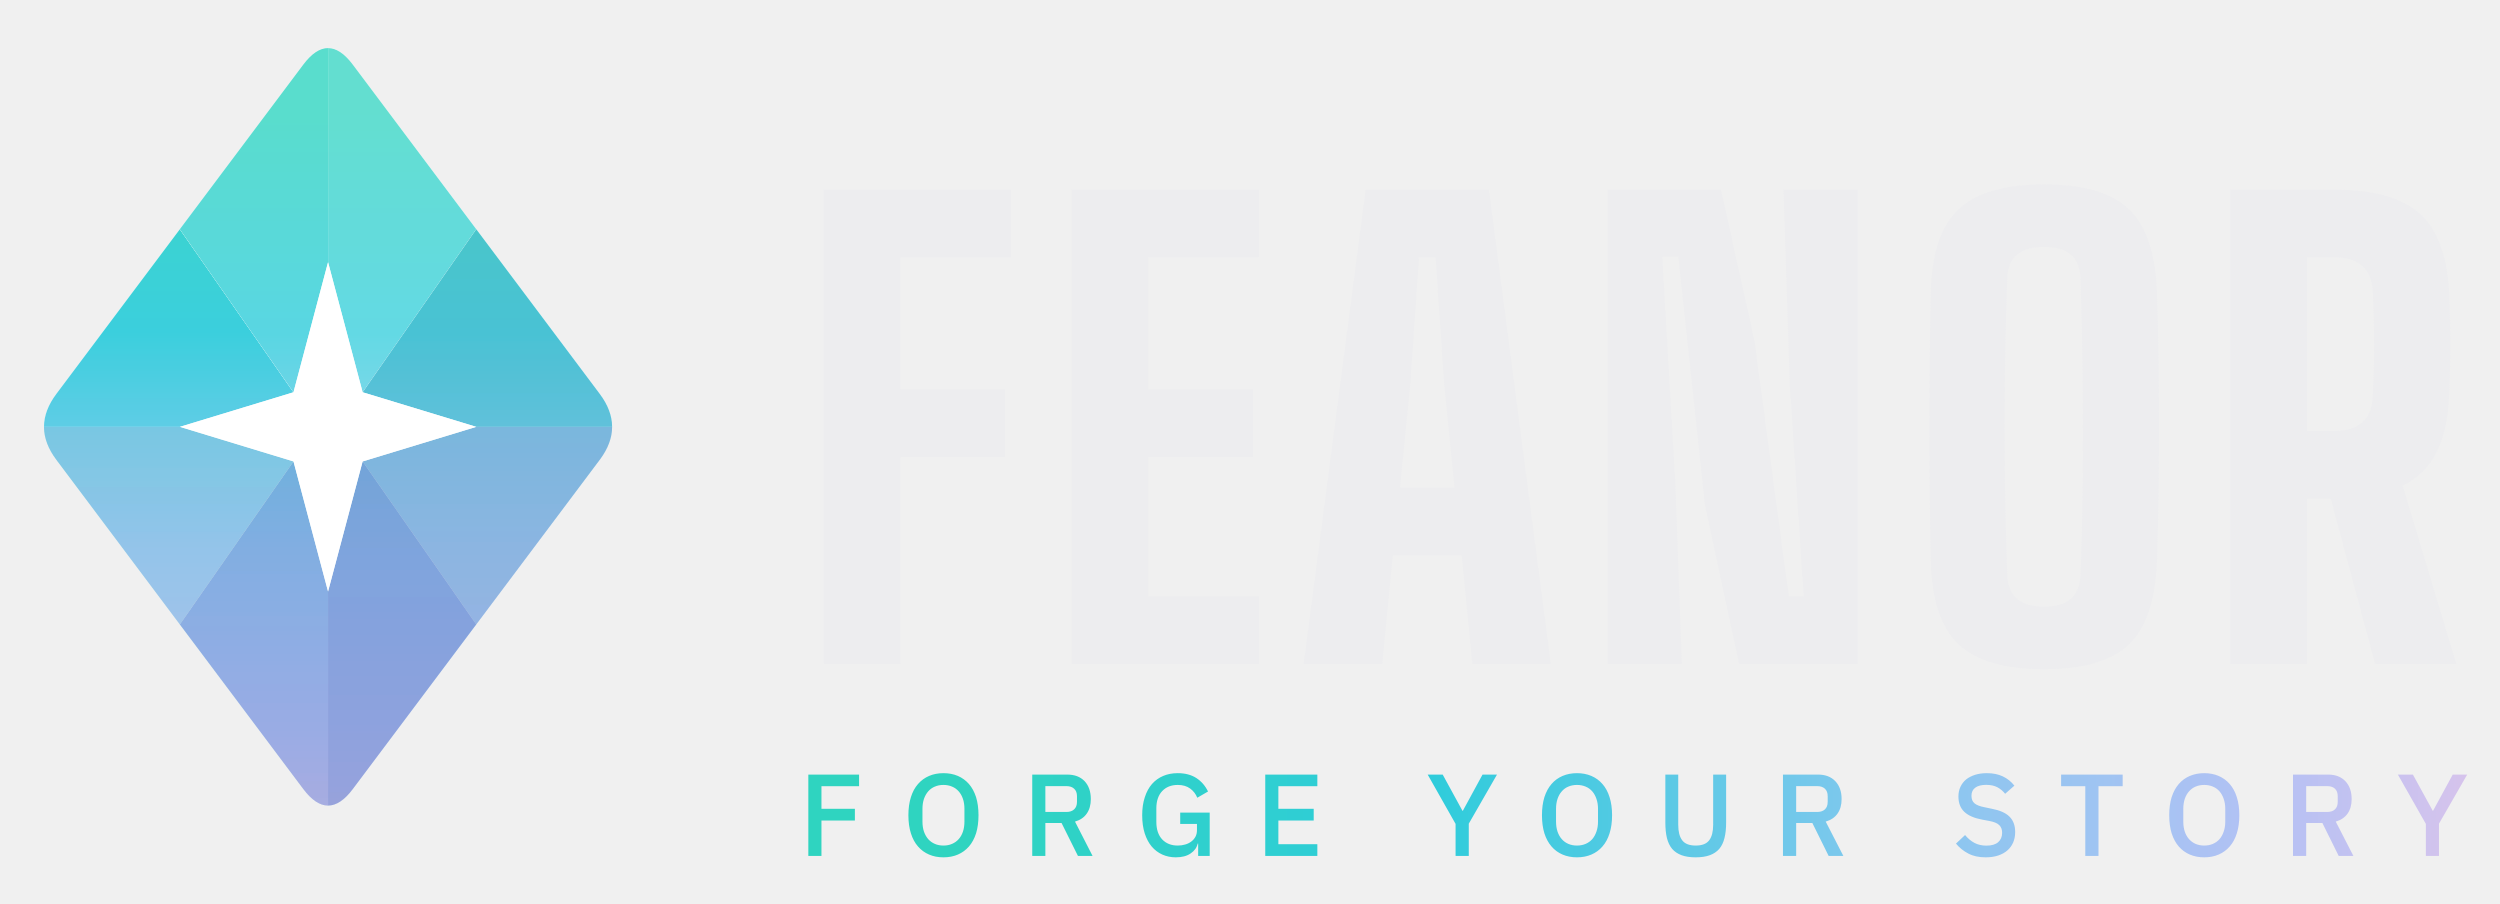
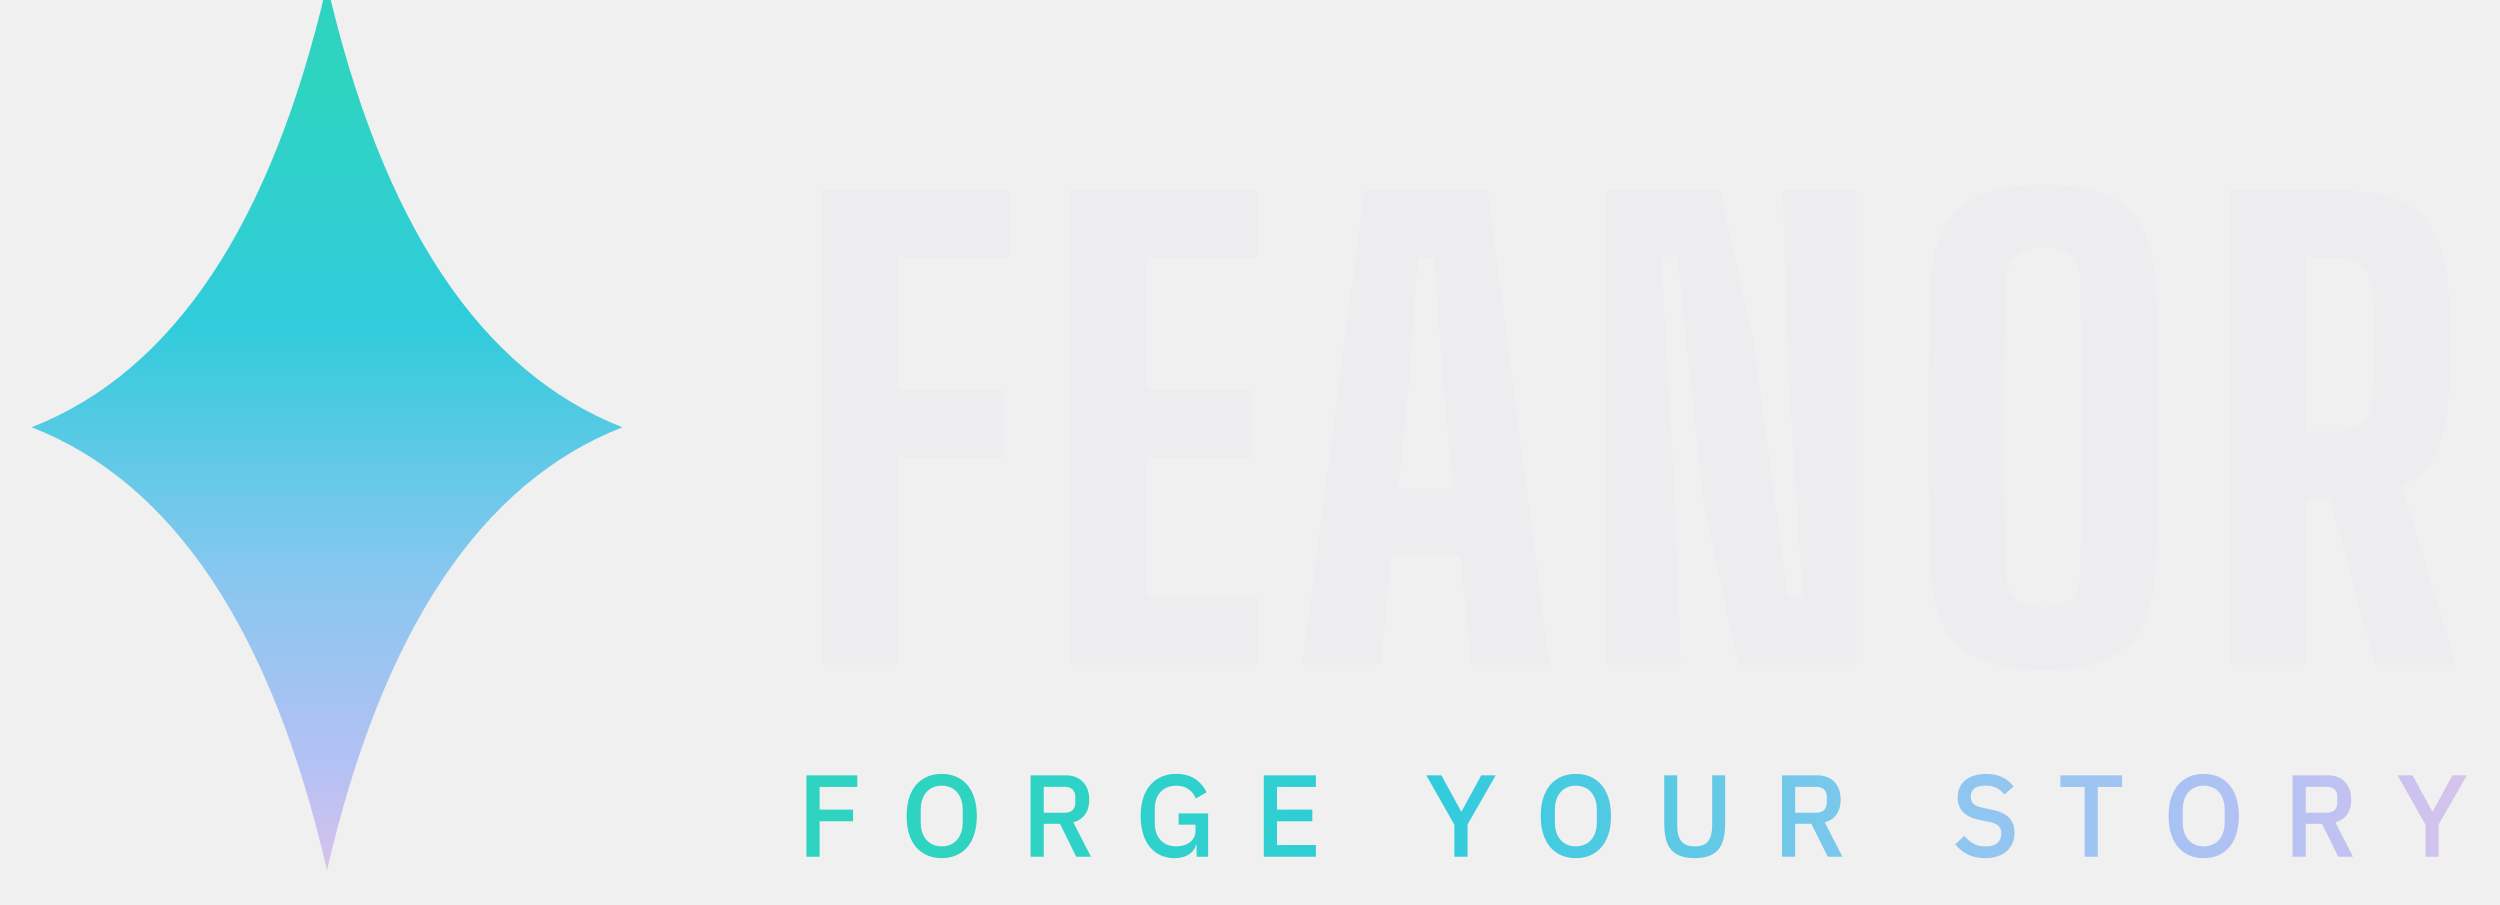
- <svg xmlns="http://www.w3.org/2000/svg" viewBox="-4 -4 316.3 114.3" role="img" aria-label="FEANOR">
+ <svg xmlns="http://www.w3.org/2000/svg" viewBox="-4 -4 316.0 114.3" role="img" aria-label="FEANOR">
  <defs>
    <linearGradient id="ir" x1="50" y1="2" x2="50" y2="98" gradientUnits="userSpaceOnUse">
      <stop offset="0" stop-color="#2FD4C0" />
      <stop offset=".1" stop-color="#2FD4C0" />
      <stop offset=".38" stop-color="#2FCCDB" />
      <stop offset=".66" stop-color="#86C7EF" />
      <stop offset=".88" stop-color="#B4C1F4" />
      <stop offset="1" stop-color="#D6C3EC" />
    </linearGradient>
    <linearGradient id="feu" x1="20" y1="20" x2="80" y2="80" gradientUnits="userSpaceOnUse">
      <stop offset="0" stop-color="#2FD4C0" />
      <stop offset=".38" stop-color="#C7B5FF" />
      <stop offset=".66" stop-color="#FFB3D1" />
      <stop offset="1" stop-color="#FFF1A8" />
    </linearGradient>
    <clipPath id="cp">
      <path d="M50 4Q51.5 4 53 6L83 46Q84.5 48 84.5 50Q84.5 52 83 54L53 94Q51.5 96 50 96Q48.5 96 47 94L17 54Q15.5 52 15.5 50Q15.5 48 17 46L47 6Q48.5 4 50 4Z M50 30 L54.2 45.8 L68 50 L54.2 54.2 L50 70 L45.8 54.2 L32 50 L45.8 45.8 Z" clip-rule="evenodd" />
    </clipPath>
-     <linearGradient id="dv" x1="97.0" y1="0" x2="308.3" y2="0" gradientUnits="userSpaceOnUse">
+     <linearGradient id="dv" x1="96.7" y1="0" x2="308.0" y2="0" gradientUnits="userSpaceOnUse">
      <stop offset="0" stop-color="#2FD4C0" />
      <stop offset=".1" stop-color="#2FD4C0" />
      <stop offset=".38" stop-color="#2FCCDB" />
      <stop offset=".66" stop-color="#86C7EF" />
      <stop offset=".88" stop-color="#B4C1F4" />
      <stop offset="1" stop-color="#D6C3EC" />
    </linearGradient>
  </defs>
-   <g transform="translate(-14.58 -2.08) scale(1.0417)">
-     <path d="M50 4Q51.5 4 53 6L68 26L54.2 45.8L50 30Z" fill="#FFFFFF" />
-     <path d="M50 4Q51.5 4 53 6L68 26L54.2 45.8L50 30Z" fill="url(#ir)" opacity="0.78" />
-     <path d="M68 26L83 46Q84.5 48 84.5 50L68 50L54.2 45.8Z" fill="#FFFFFF" />
-     <path d="M68 26L83 46Q84.5 48 84.5 50L68 50L54.2 45.8Z" fill="url(#ir)" opacity="0.78" />
-     <path d="M84.5 50Q84.5 52 83 54L68 74L54.2 54.2L68 50Z" fill="#D3F5EF" />
-     <path d="M84.5 50Q84.5 52 83 54L68 74L54.2 54.2L68 50Z" fill="url(#ir)" opacity="0.46" />
-     <path d="M68 74L53 94Q51.5 96 50 96L50 70L54.2 54.2Z" fill="#D3F5EF" />
-     <path d="M68 74L53 94Q51.5 96 50 96L50 70L54.2 54.2Z" fill="url(#ir)" opacity="0.46" />
-     <path d="M50 96Q48.5 96 47 94L32 74L45.8 54.2L50 70Z" fill="#D3F5EF" />
-     <path d="M50 96Q48.5 96 47 94L32 74L45.8 54.2L50 70Z" fill="url(#ir)" opacity="0.62" />
-     <path d="M32 74L17 54Q15.5 52 15.5 50L32 50L45.8 54.2Z" fill="#D3F5EF" />
-     <path d="M32 74L17 54Q15.5 52 15.5 50L32 50L45.8 54.2Z" fill="url(#ir)" opacity="0.62" />
-     <path d="M15.5 50Q15.5 48 17 46L32 26L45.8 45.8L32 50Z" fill="#FFFFFF" />
-     <path d="M15.5 50Q15.5 48 17 46L32 26L45.8 45.8L32 50Z" fill="url(#ir)" />
-     <path d="M32 26L47 6Q48.5 4 50 4L50 30L45.8 45.8Z" fill="#FFFFFF" />
-     <path d="M32 26L47 6Q48.5 4 50 4L50 30L45.8 45.8Z" fill="url(#ir)" />
-     <path d="M50 4Q51.5 4 53 6L68 26L54.2 45.8L50 30Z" fill="#FFFFFF" opacity="0.04" />
-     <path d="M68 26L83 46Q84.5 48 84.5 50L68 50L54.2 45.8Z" fill="#2E9FBF" opacity="0.26" style="mix-blend-mode:multiply" />
-     <path d="M84.5 50Q84.5 52 83 54L68 74L54.2 54.2L68 50Z" fill="#6A6FD6" opacity="0.34" style="mix-blend-mode:multiply" />
-     <path d="M68 74L53 94Q51.5 96 50 96L50 70L54.2 54.2Z" fill="#6A6FD6" opacity="0.48" style="mix-blend-mode:multiply" />
-     <path d="M50 96Q48.5 96 47 94L32 74L45.8 54.2L50 70Z" fill="#6A6FD6" opacity="0.34" style="mix-blend-mode:multiply" />
-     <path d="M32 74L17 54Q15.5 52 15.5 50L32 50L45.8 54.2Z" fill="#6A6FD6" opacity="0.16" style="mix-blend-mode:multiply" />
-     <path d="M15.5 50Q15.5 48 17 46L32 26L45.8 45.8L32 50Z" fill="#FFFFFF" opacity="0.06" />
-     <path d="M32 26L47 6Q48.5 4 50 4L50 30L45.8 45.8Z" fill="#FFFFFF" opacity="0.2" />
-     <path d="M50 30 L54.2 45.8 L68 50 L54.2 54.2 L50 70 L45.8 54.2 L32 50 L45.8 45.8 Z" fill="#FFFFFF" />
+   <g transform="translate(-21 -8.33) scale(1.1667)">
+     <path d="M50 2 Q59 41 82 50 Q59 59 50 98 Q41 59 18 50 Q41 41 50 2 Z" fill="url(#ir)" />
  </g>
-   <path d="M100.22 80L100.22 20L123.92 20L123.92 28.55L109.94 28.55L109.94 45.27L123.17 45.27L123.17 53.83L109.94 53.83L109.94 80L100.22 80ZM131.57 80L131.57 20L155.28 20L155.28 28.55L141.29 28.55L141.29 45.27L154.53 45.27L154.53 53.83L141.29 53.83L141.29 71.45L155.28 71.45L155.28 80L131.57 80ZM160.94 80L168.78 20L184.38 20L192.21 80L182.28 80L180.93 66.24L172.22 66.24L170.88 80L160.94 80ZM173.13 57.69L180.03 57.69L178.71 44.49L177.63 28.55L175.53 28.55L174.44 44.49L173.13 57.69ZM199.41 80L199.41 20L213.74 20L217.97 39.09L222.32 71.45L224.2 71.45L222.44 44.6L221.65 20L231.03 20L231.03 80L216.03 80L211.71 59.9L208.34 28.48L206.31 28.48L207.96 57.13L208.79 80L199.41 80ZM254.61 80.67Q247.11 80.67 243.78 77.51Q240.44 74.34 240.29 66.95Q240.1 58.74 240.1 49.98Q240.1 41.23 240.29 32.98Q240.44 25.66 243.78 22.49Q247.11 19.33 254.61 19.33Q262.11 19.33 265.38 22.49Q268.64 25.66 268.9 32.98Q269.16 41.3 269.16 50.02Q269.16 58.74 268.9 66.95Q268.64 74.34 265.38 77.51Q262.11 80.67 254.61 80.67ZM254.61 72.76Q259.11 72.76 259.23 68.71Q259.45 63.05 259.51 56.49Q259.56 49.92 259.49 43.38Q259.41 36.84 259.23 31.21Q259.11 27.24 254.61 27.24Q250.07 27.24 249.96 31.21Q249.74 36.84 249.66 43.38Q249.59 49.92 249.66 56.49Q249.74 63.05 249.96 68.71Q250.07 72.76 254.61 72.76ZM278.16 80L278.16 20L291.32 20Q298.86 20 302.24 23.11Q305.61 26.23 305.88 33.39Q306.02 37.02 306.02 39.65Q306.02 42.27 305.88 45.69Q305.73 50.26 304.32 53.13Q302.91 56 299.99 57.46L306.77 80L296.5 80L290.88 59.08L287.88 59.08L287.88 80L278.16 80ZM287.88 50.53L291.29 50.53Q295.98 50.53 296.2 46.18Q296.54 39.54 296.2 32.9Q295.98 28.55 291.32 28.55L287.88 28.55L287.88 50.53Z" fill="#EDEDEF" />
-   <path d="M98.27 104.29L98.27 94L104.69 94L104.69 95.47L99.93 95.47L99.93 98.33L104.16 98.33L104.16 99.81L99.93 99.81L99.93 104.29L98.27 104.29ZM115.37 104.47Q114.36 104.47 113.55 104.12Q112.73 103.77 112.15 103.1Q111.56 102.43 111.25 101.44Q110.93 100.44 110.93 99.14Q110.93 97.85 111.25 96.85Q111.56 95.86 112.15 95.19Q112.73 94.52 113.55 94.17Q114.36 93.82 115.37 93.82Q116.37 93.82 117.19 94.17Q118 94.52 118.59 95.19Q119.17 95.86 119.49 96.85Q119.8 97.85 119.8 99.14Q119.8 100.44 119.49 101.44Q119.17 102.43 118.59 103.1Q118 103.77 117.19 104.12Q116.37 104.47 115.37 104.47ZM115.37 102.98Q115.96 102.98 116.45 102.77Q116.94 102.56 117.29 102.17Q117.64 101.78 117.83 101.22Q118.02 100.66 118.02 99.95L118.02 98.33Q118.02 97.63 117.83 97.07Q117.64 96.51 117.29 96.12Q116.94 95.72 116.45 95.52Q115.96 95.31 115.37 95.31Q114.76 95.31 114.28 95.52Q113.79 95.72 113.44 96.12Q113.1 96.51 112.9 97.07Q112.71 97.63 112.71 98.33L112.71 99.95Q112.71 100.66 112.9 101.22Q113.1 101.78 113.44 102.17Q113.79 102.56 114.28 102.77Q114.76 102.98 115.37 102.98ZM128.26 104.29L126.6 104.29L126.6 94L131.03 94Q132.42 94 133.22 94.83Q134.01 95.67 134.01 97.1Q134.01 98.2 133.5 98.93Q133 99.66 132.01 99.95L134.23 104.29L132.38 104.29L130.31 100.13L128.26 100.13L128.26 104.29ZM130.92 98.73Q131.55 98.73 131.9 98.4Q132.26 98.07 132.26 97.45L132.26 96.74Q132.26 96.12 131.9 95.79Q131.55 95.46 130.92 95.46L128.26 95.46L128.26 98.73L130.92 98.73ZM147.59 102.73L147.53 102.73Q147.37 103.48 146.65 103.97Q145.94 104.47 144.76 104.47Q143.84 104.47 143.06 104.12Q142.28 103.77 141.71 103.1Q141.15 102.43 140.83 101.44Q140.51 100.44 140.51 99.14Q140.51 97.86 140.84 96.87Q141.16 95.87 141.75 95.19Q142.34 94.52 143.17 94.17Q143.99 93.82 145.01 93.82Q146.39 93.82 147.35 94.43Q148.31 95.05 148.84 96.14L147.48 96.93Q147.19 96.21 146.57 95.76Q145.95 95.31 145.01 95.31Q143.78 95.31 143.04 96.09Q142.3 96.87 142.3 98.3L142.3 99.98Q142.3 101.41 143.04 102.2Q143.78 102.98 145.01 102.98Q145.49 102.98 145.94 102.85Q146.38 102.73 146.71 102.48Q147.04 102.24 147.24 101.88Q147.44 101.52 147.44 101.03L147.44 100.24L145.32 100.24L145.32 98.81L149.05 98.81L149.05 104.29L147.59 104.29L147.59 102.73ZM156.08 104.29L156.08 94L162.67 94L162.67 95.47L157.74 95.47L157.74 98.33L162.21 98.33L162.21 99.81L157.74 99.81L157.74 102.81L162.67 102.81L162.67 104.29L156.08 104.29ZM180.16 104.29L180.16 100.24L176.63 94L178.53 94L181.03 98.58L181.08 98.58L183.57 94L185.4 94L181.83 100.21L181.83 104.29L180.16 104.29ZM195.52 104.47Q194.52 104.47 193.7 104.12Q192.88 103.77 192.3 103.1Q191.72 102.43 191.4 101.44Q191.09 100.44 191.09 99.14Q191.09 97.85 191.4 96.85Q191.72 95.86 192.3 95.19Q192.88 94.52 193.7 94.17Q194.52 93.82 195.52 93.82Q196.52 93.82 197.34 94.17Q198.16 94.52 198.74 95.19Q199.33 95.86 199.64 96.85Q199.96 97.85 199.96 99.14Q199.96 100.44 199.64 101.44Q199.33 102.43 198.74 103.1Q198.16 103.77 197.34 104.12Q196.52 104.47 195.52 104.47ZM195.52 102.98Q196.11 102.98 196.61 102.77Q197.1 102.56 197.45 102.17Q197.79 101.78 197.98 101.22Q198.18 100.66 198.18 99.95L198.18 98.33Q198.18 97.63 197.98 97.07Q197.79 96.51 197.45 96.12Q197.1 95.72 196.61 95.52Q196.11 95.31 195.52 95.31Q194.92 95.31 194.43 95.52Q193.94 95.72 193.6 96.12Q193.25 96.51 193.06 97.07Q192.87 97.63 192.87 98.33L192.87 99.95Q192.87 100.66 193.06 101.22Q193.25 101.78 193.6 102.17Q193.94 102.56 194.43 102.77Q194.92 102.98 195.52 102.98ZM208.33 94L208.33 100.34Q208.33 101.65 208.83 102.31Q209.33 102.98 210.54 102.98Q211.75 102.98 212.25 102.31Q212.75 101.65 212.75 100.34L212.75 94L214.39 94L214.39 100.07Q214.39 101.21 214.18 102.03Q213.98 102.86 213.52 103.4Q213.06 103.93 212.33 104.2Q211.6 104.47 210.54 104.47Q209.48 104.47 208.75 104.2Q208.02 103.93 207.56 103.4Q207.11 102.86 206.9 102.03Q206.7 101.21 206.7 100.07L206.7 94L208.33 94ZM223.25 104.29L221.58 104.29L221.58 94L226.02 94Q227.4 94 228.2 94.83Q229 95.67 229 97.1Q229 98.2 228.49 98.93Q227.98 99.66 226.99 99.95L229.22 104.29L227.36 104.29L225.3 100.13L223.25 100.13L223.25 104.29ZM225.9 98.73Q226.54 98.73 226.89 98.4Q227.24 98.07 227.24 97.45L227.24 96.74Q227.24 96.12 226.89 95.79Q226.54 95.46 225.9 95.46L223.25 95.46L223.25 98.73L225.9 98.73ZM247.23 104.47Q245.93 104.47 245.03 103.99Q244.12 103.52 243.47 102.73L244.62 101.65Q245.17 102.31 245.82 102.65Q246.48 102.99 247.32 102.99Q248.31 102.99 248.81 102.55Q249.31 102.11 249.31 101.36Q249.31 100.75 248.95 100.4Q248.6 100.04 247.7 99.87L246.79 99.7Q245.28 99.42 244.53 98.72Q243.78 98.01 243.78 96.77Q243.78 96.09 244.04 95.54Q244.3 94.99 244.76 94.61Q245.23 94.24 245.89 94.03Q246.55 93.82 247.38 93.82Q248.54 93.82 249.4 94.23Q250.25 94.63 250.86 95.4L249.69 96.43Q249.29 95.92 248.72 95.61Q248.14 95.3 247.29 95.3Q246.4 95.3 245.92 95.65Q245.43 96 245.43 96.68Q245.43 97.33 245.83 97.65Q246.23 97.97 247.07 98.13L247.98 98.32Q249.53 98.61 250.24 99.32Q250.96 100.03 250.96 101.27Q250.96 101.99 250.71 102.58Q250.46 103.17 249.98 103.59Q249.5 104.01 248.81 104.24Q248.11 104.47 247.23 104.47ZM261.5 95.47L261.5 104.29L259.83 104.29L259.83 95.47L256.77 95.47L256.77 94L264.56 94L264.56 95.47L261.5 95.47ZM274.88 104.47Q273.88 104.47 273.06 104.12Q272.24 103.77 271.66 103.1Q271.08 102.43 270.76 101.44Q270.45 100.44 270.45 99.14Q270.45 97.85 270.76 96.85Q271.08 95.86 271.66 95.19Q272.24 94.52 273.06 94.17Q273.88 93.82 274.88 93.82Q275.88 93.82 276.7 94.17Q277.52 94.52 278.1 95.19Q278.69 95.86 279 96.85Q279.32 97.85 279.32 99.14Q279.32 100.44 279 101.44Q278.69 102.43 278.1 103.1Q277.52 103.77 276.7 104.12Q275.88 104.47 274.88 104.47ZM274.88 102.98Q275.47 102.98 275.97 102.77Q276.46 102.56 276.81 102.17Q277.15 101.78 277.34 101.22Q277.54 100.66 277.54 99.95L277.54 98.33Q277.54 97.63 277.34 97.07Q277.15 96.51 276.81 96.12Q276.46 95.72 275.97 95.52Q275.47 95.31 274.88 95.31Q274.28 95.31 273.79 95.52Q273.31 95.72 272.96 96.12Q272.61 96.51 272.42 97.07Q272.23 97.63 272.23 98.33L272.23 99.95Q272.23 100.66 272.42 101.22Q272.61 101.78 272.96 102.17Q273.31 102.56 273.79 102.77Q274.28 102.98 274.88 102.98ZM287.78 104.29L286.11 104.29L286.11 94L290.55 94Q291.94 94 292.73 94.83Q293.53 95.67 293.53 97.1Q293.53 98.2 293.02 98.93Q292.51 99.66 291.52 99.95L293.75 104.29L291.89 104.29L289.83 100.13L287.78 100.13L287.78 104.29ZM290.43 98.73Q291.07 98.73 291.42 98.4Q291.77 98.07 291.77 97.45L291.77 96.74Q291.77 96.12 291.42 95.79Q291.07 95.46 290.43 95.46L287.78 95.46L287.78 98.73L290.43 98.73ZM302.92 104.29L302.92 100.24L299.38 94L301.28 94L303.79 98.58L303.83 98.58L306.32 94L308.15 94L304.58 100.21L304.58 104.29L302.92 104.29Z" fill="url(#dv)" />
+   <path d="M99.89 80L99.89 20L123.59 20L123.59 28.55L109.6 28.55L109.6 45.27L122.84 45.27L122.84 53.83L109.6 53.83L109.6 80L99.89 80ZM131.24 80L131.24 20L154.94 20L154.94 28.55L140.95 28.55L140.95 45.27L154.19 45.27L154.19 53.83L140.95 53.83L140.95 71.45L154.94 71.45L154.94 80L131.24 80ZM160.6 80L168.44 20L184.04 20L191.88 80L181.94 80L180.59 66.24L171.89 66.24L170.54 80L160.6 80ZM172.79 57.69L179.69 57.69L178.38 44.49L177.29 28.55L175.19 28.55L174.1 44.49L172.79 57.69ZM199.08 80L199.08 20L213.4 20L217.64 39.09L221.99 71.45L223.87 71.45L222.1 44.6L221.32 20L230.69 20L230.69 80L215.69 80L211.38 59.9L208 28.48L205.98 28.48L207.63 57.13L208.45 80L199.08 80ZM254.28 80.67Q246.78 80.67 243.44 77.51Q240.1 74.34 239.95 66.95Q239.77 58.74 239.77 49.98Q239.77 41.23 239.95 32.98Q240.1 25.66 243.44 22.49Q246.78 19.33 254.28 19.33Q261.78 19.33 265.04 22.49Q268.3 25.66 268.57 32.98Q268.83 41.3 268.83 50.02Q268.83 58.74 268.57 66.95Q268.3 74.34 265.04 77.51Q261.78 80.67 254.28 80.67ZM254.28 72.76Q258.78 72.76 258.89 68.71Q259.12 63.05 259.17 56.49Q259.23 49.92 259.15 43.38Q259.08 36.84 258.89 31.21Q258.78 27.24 254.28 27.24Q249.74 27.24 249.63 31.21Q249.4 36.84 249.33 43.38Q249.25 49.92 249.33 56.49Q249.4 63.05 249.63 68.71Q249.74 72.76 254.28 72.76ZM277.83 80L277.83 20L290.99 20Q298.53 20 301.9 23.11Q305.28 26.23 305.54 33.39Q305.69 37.02 305.69 39.65Q305.69 42.27 305.54 45.69Q305.39 50.26 303.99 53.13Q302.58 56 299.65 57.46L306.44 80L296.17 80L290.54 59.08L287.54 59.08L287.54 80L277.83 80ZM287.54 50.53L290.95 50.53Q295.64 50.53 295.87 46.18Q296.2 39.54 295.87 32.9Q295.64 28.55 290.99 28.55L287.54 28.55L287.54 50.53Z" fill="#EDEDEF" />
+   <path d="M97.93 104.29L97.93 94L104.36 94L104.36 95.47L99.6 95.47L99.6 98.33L103.83 98.33L103.83 99.81L99.6 99.81L99.6 104.29L97.93 104.29ZM115.03 104.47Q114.03 104.47 113.21 104.12Q112.39 103.77 111.81 103.1Q111.23 102.43 110.91 101.44Q110.6 100.44 110.6 99.14Q110.6 97.85 110.91 96.85Q111.23 95.86 111.81 95.19Q112.39 94.52 113.21 94.17Q114.03 93.82 115.03 93.82Q116.04 93.82 116.85 94.17Q117.67 94.52 118.25 95.19Q118.84 95.86 119.15 96.85Q119.47 97.85 119.47 99.14Q119.47 100.44 119.15 101.44Q118.84 102.43 118.25 103.1Q117.67 103.77 116.85 104.12Q116.04 104.47 115.03 104.47ZM115.03 102.98Q115.62 102.98 116.12 102.77Q116.61 102.56 116.96 102.17Q117.3 101.78 117.49 101.22Q117.69 100.66 117.69 99.95L117.69 98.33Q117.69 97.63 117.49 97.07Q117.3 96.51 116.96 96.12Q116.61 95.72 116.12 95.52Q115.62 95.31 115.03 95.31Q114.43 95.31 113.94 95.52Q113.46 95.72 113.11 96.12Q112.76 96.51 112.57 97.07Q112.38 97.63 112.38 98.33L112.38 99.95Q112.38 100.66 112.57 101.22Q112.76 101.78 113.11 102.17Q113.46 102.56 113.94 102.77Q114.43 102.98 115.03 102.98ZM127.93 104.29L126.26 104.29L126.26 94L130.7 94Q132.09 94 132.88 94.83Q133.68 95.67 133.68 97.1Q133.68 98.2 133.17 98.93Q132.66 99.66 131.67 99.95L133.9 104.29L132.04 104.29L129.98 100.13L127.93 100.13L127.93 104.29ZM130.58 98.73Q131.22 98.73 131.57 98.4Q131.92 98.07 131.92 97.45L131.92 96.74Q131.92 96.12 131.57 95.79Q131.22 95.46 130.58 95.46L127.93 95.46L127.93 98.73L130.58 98.73ZM147.25 102.73L147.2 102.73Q147.03 103.48 146.32 103.97Q145.6 104.47 144.42 104.47Q143.51 104.47 142.73 104.12Q141.95 103.77 141.38 103.1Q140.81 102.43 140.5 101.44Q140.18 100.44 140.18 99.14Q140.18 97.86 140.5 96.87Q140.83 95.87 141.42 95.19Q142.01 94.52 142.83 94.17Q143.66 93.82 144.67 93.82Q146.06 93.82 147.02 94.43Q147.98 95.05 148.51 96.14L147.15 96.93Q146.86 96.21 146.24 95.76Q145.62 95.31 144.67 95.31Q143.45 95.31 142.71 96.09Q141.96 96.87 141.96 98.3L141.96 99.98Q141.96 101.41 142.71 102.2Q143.45 102.98 144.67 102.98Q145.16 102.98 145.6 102.85Q146.05 102.73 146.38 102.48Q146.71 102.24 146.91 101.88Q147.11 101.52 147.11 101.03L147.11 100.24L144.98 100.24L144.98 98.81L148.71 98.81L148.71 104.29L147.25 104.29L147.25 102.73ZM155.74 104.29L155.74 94L162.33 94L162.33 95.47L157.41 95.47L157.41 98.33L161.88 98.33L161.88 99.81L157.41 99.81L157.41 102.81L162.33 102.81L162.33 104.29L155.74 104.29ZM179.83 104.29L179.83 100.24L176.29 94L178.19 94L180.7 98.58L180.74 98.58L183.23 94L185.06 94L181.5 100.21L181.5 104.29L179.83 104.29ZM195.19 104.47Q194.19 104.47 193.37 104.12Q192.55 103.77 191.97 103.1Q191.39 102.43 191.07 101.44Q190.75 100.44 190.75 99.14Q190.75 97.85 191.07 96.85Q191.39 95.86 191.97 95.19Q192.55 94.52 193.37 94.17Q194.19 93.82 195.19 93.82Q196.19 93.82 197.01 94.17Q197.83 94.52 198.41 95.19Q198.99 95.86 199.31 96.85Q199.63 97.85 199.63 99.14Q199.63 100.44 199.31 101.44Q198.99 102.43 198.41 103.1Q197.83 103.77 197.01 104.12Q196.19 104.47 195.19 104.47ZM195.19 102.98Q195.78 102.98 196.27 102.77Q196.77 102.56 197.11 102.17Q197.46 101.78 197.65 101.22Q197.84 100.66 197.84 99.95L197.84 98.33Q197.84 97.63 197.65 97.07Q197.46 96.51 197.11 96.12Q196.77 95.72 196.27 95.52Q195.78 95.31 195.19 95.31Q194.58 95.31 194.1 95.52Q193.61 95.72 193.27 96.12Q192.92 96.51 192.73 97.07Q192.54 97.63 192.54 98.33L192.54 99.95Q192.54 100.66 192.73 101.22Q192.92 101.78 193.27 102.17Q193.61 102.56 194.1 102.77Q194.58 102.98 195.19 102.98ZM208 94L208 100.34Q208 101.65 208.5 102.31Q209 102.98 210.21 102.98Q211.42 102.98 211.92 102.31Q212.42 101.65 212.42 100.34L212.42 94L214.06 94L214.06 100.07Q214.06 101.21 213.85 102.03Q213.64 102.86 213.19 103.4Q212.73 103.93 212 104.2Q211.27 104.47 210.21 104.47Q209.15 104.47 208.42 104.2Q207.69 103.93 207.23 103.4Q206.77 102.86 206.57 102.03Q206.36 101.21 206.36 100.07L206.36 94L208 94ZM222.91 104.29L221.25 104.29L221.25 94L225.69 94Q227.07 94 227.87 94.83Q228.66 95.67 228.66 97.1Q228.66 98.2 228.15 98.93Q227.65 99.66 226.66 99.95L228.88 104.29L227.03 104.29L224.96 100.13L222.91 100.13L222.91 104.29ZM225.57 98.73Q226.2 98.73 226.56 98.4Q226.91 98.07 226.91 97.45L226.91 96.74Q226.91 96.12 226.56 95.79Q226.2 95.46 225.57 95.46L222.91 95.46L222.91 98.73L225.57 98.73ZM246.9 104.47Q245.6 104.47 244.69 103.99Q243.79 103.52 243.14 102.73L244.29 101.65Q244.83 102.31 245.49 102.65Q246.14 102.99 246.99 102.99Q247.97 102.99 248.47 102.55Q248.97 102.11 248.97 101.36Q248.97 100.75 248.62 100.4Q248.27 100.04 247.37 99.87L246.45 99.7Q244.95 99.42 244.2 98.72Q243.45 98.01 243.45 96.77Q243.45 96.09 243.71 95.54Q243.96 94.99 244.43 94.61Q244.89 94.24 245.56 94.03Q246.22 93.82 247.04 93.82Q248.21 93.82 249.06 94.23Q249.92 94.63 250.52 95.4L249.36 96.43Q248.96 95.92 248.39 95.61Q247.81 95.3 246.96 95.3Q246.07 95.3 245.58 95.65Q245.1 96 245.1 96.68Q245.1 97.33 245.5 97.65Q245.89 97.97 246.73 98.13L247.65 98.32Q249.2 98.61 249.91 99.32Q250.63 100.03 250.63 101.27Q250.63 101.99 250.38 102.58Q250.12 103.17 249.65 103.59Q249.17 104.01 248.47 104.24Q247.78 104.47 246.9 104.47ZM261.16 95.47L261.16 104.29L259.5 104.29L259.5 95.47L256.43 95.47L256.43 94L264.23 94L264.23 95.47L261.16 95.47ZM274.55 104.47Q273.55 104.47 272.73 104.12Q271.91 103.77 271.33 103.1Q270.75 102.43 270.43 101.44Q270.11 100.44 270.11 99.14Q270.11 97.85 270.43 96.85Q270.75 95.86 271.33 95.19Q271.91 94.52 272.73 94.17Q273.55 93.82 274.55 93.82Q275.55 93.82 276.37 94.17Q277.19 94.52 277.77 95.19Q278.35 95.86 278.67 96.85Q278.99 97.85 278.99 99.14Q278.99 100.44 278.67 101.44Q278.35 102.43 277.77 103.1Q277.19 103.77 276.37 104.12Q275.55 104.47 274.55 104.47ZM274.55 102.98Q275.14 102.98 275.63 102.77Q276.13 102.56 276.47 102.17Q276.82 101.78 277.01 101.22Q277.2 100.66 277.2 99.95L277.2 98.33Q277.2 97.63 277.01 97.07Q276.82 96.51 276.47 96.12Q276.13 95.72 275.63 95.52Q275.14 95.31 274.55 95.31Q273.94 95.31 273.46 95.52Q272.97 95.72 272.63 96.12Q272.28 96.51 272.09 97.07Q271.9 97.63 271.9 98.33L271.9 99.95Q271.9 100.66 272.09 101.22Q272.28 101.78 272.63 102.17Q272.97 102.56 273.46 102.77Q273.94 102.98 274.55 102.98ZM287.45 104.29L285.78 104.29L285.78 94L290.22 94Q291.6 94 292.4 94.83Q293.19 95.67 293.19 97.1Q293.19 98.2 292.69 98.93Q292.18 99.66 291.19 99.95L293.42 104.29L291.56 104.29L289.5 100.13L287.45 100.13L287.45 104.29ZM290.1 98.73Q290.73 98.73 291.09 98.4Q291.44 98.07 291.44 97.45L291.44 96.74Q291.44 96.12 291.09 95.79Q290.73 95.46 290.1 95.46L287.45 95.46L287.45 98.73L290.1 98.73ZM302.58 104.29L302.58 100.24L299.05 94L300.95 94L303.45 98.58L303.5 98.58L305.99 94L307.82 94L304.25 100.21L304.25 104.29L302.58 104.29Z" fill="url(#dv)" />
</svg>
